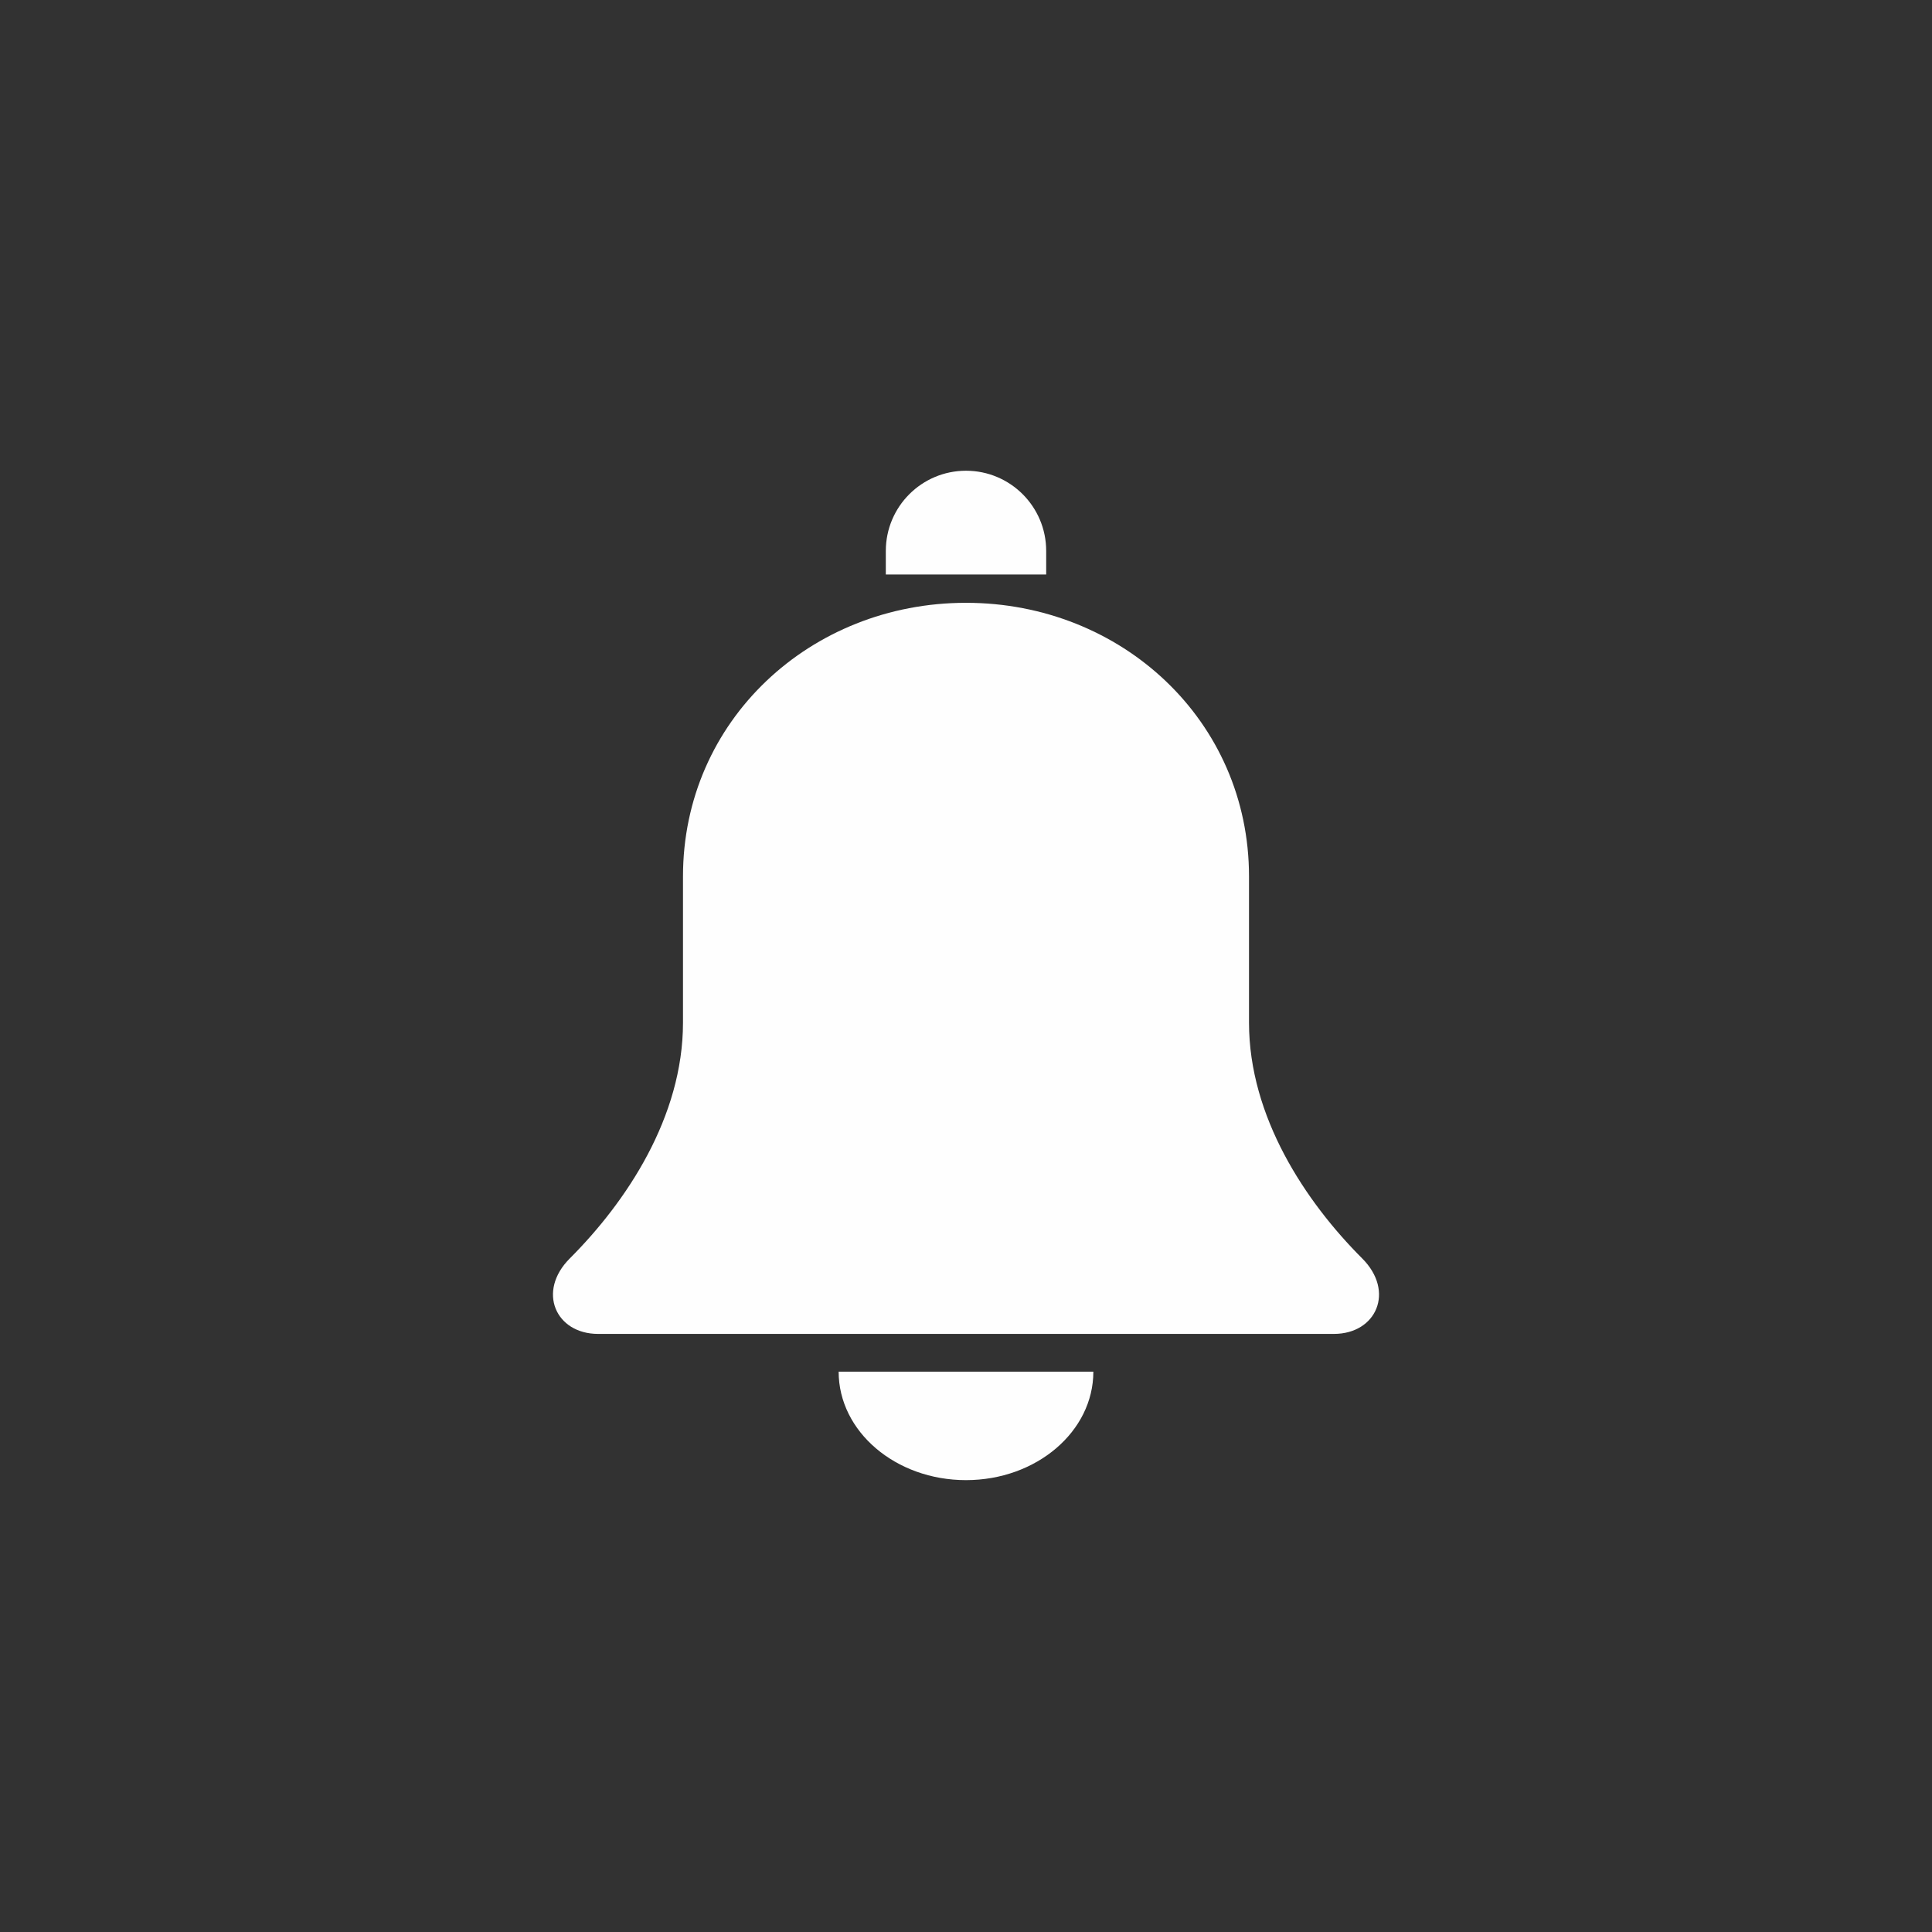
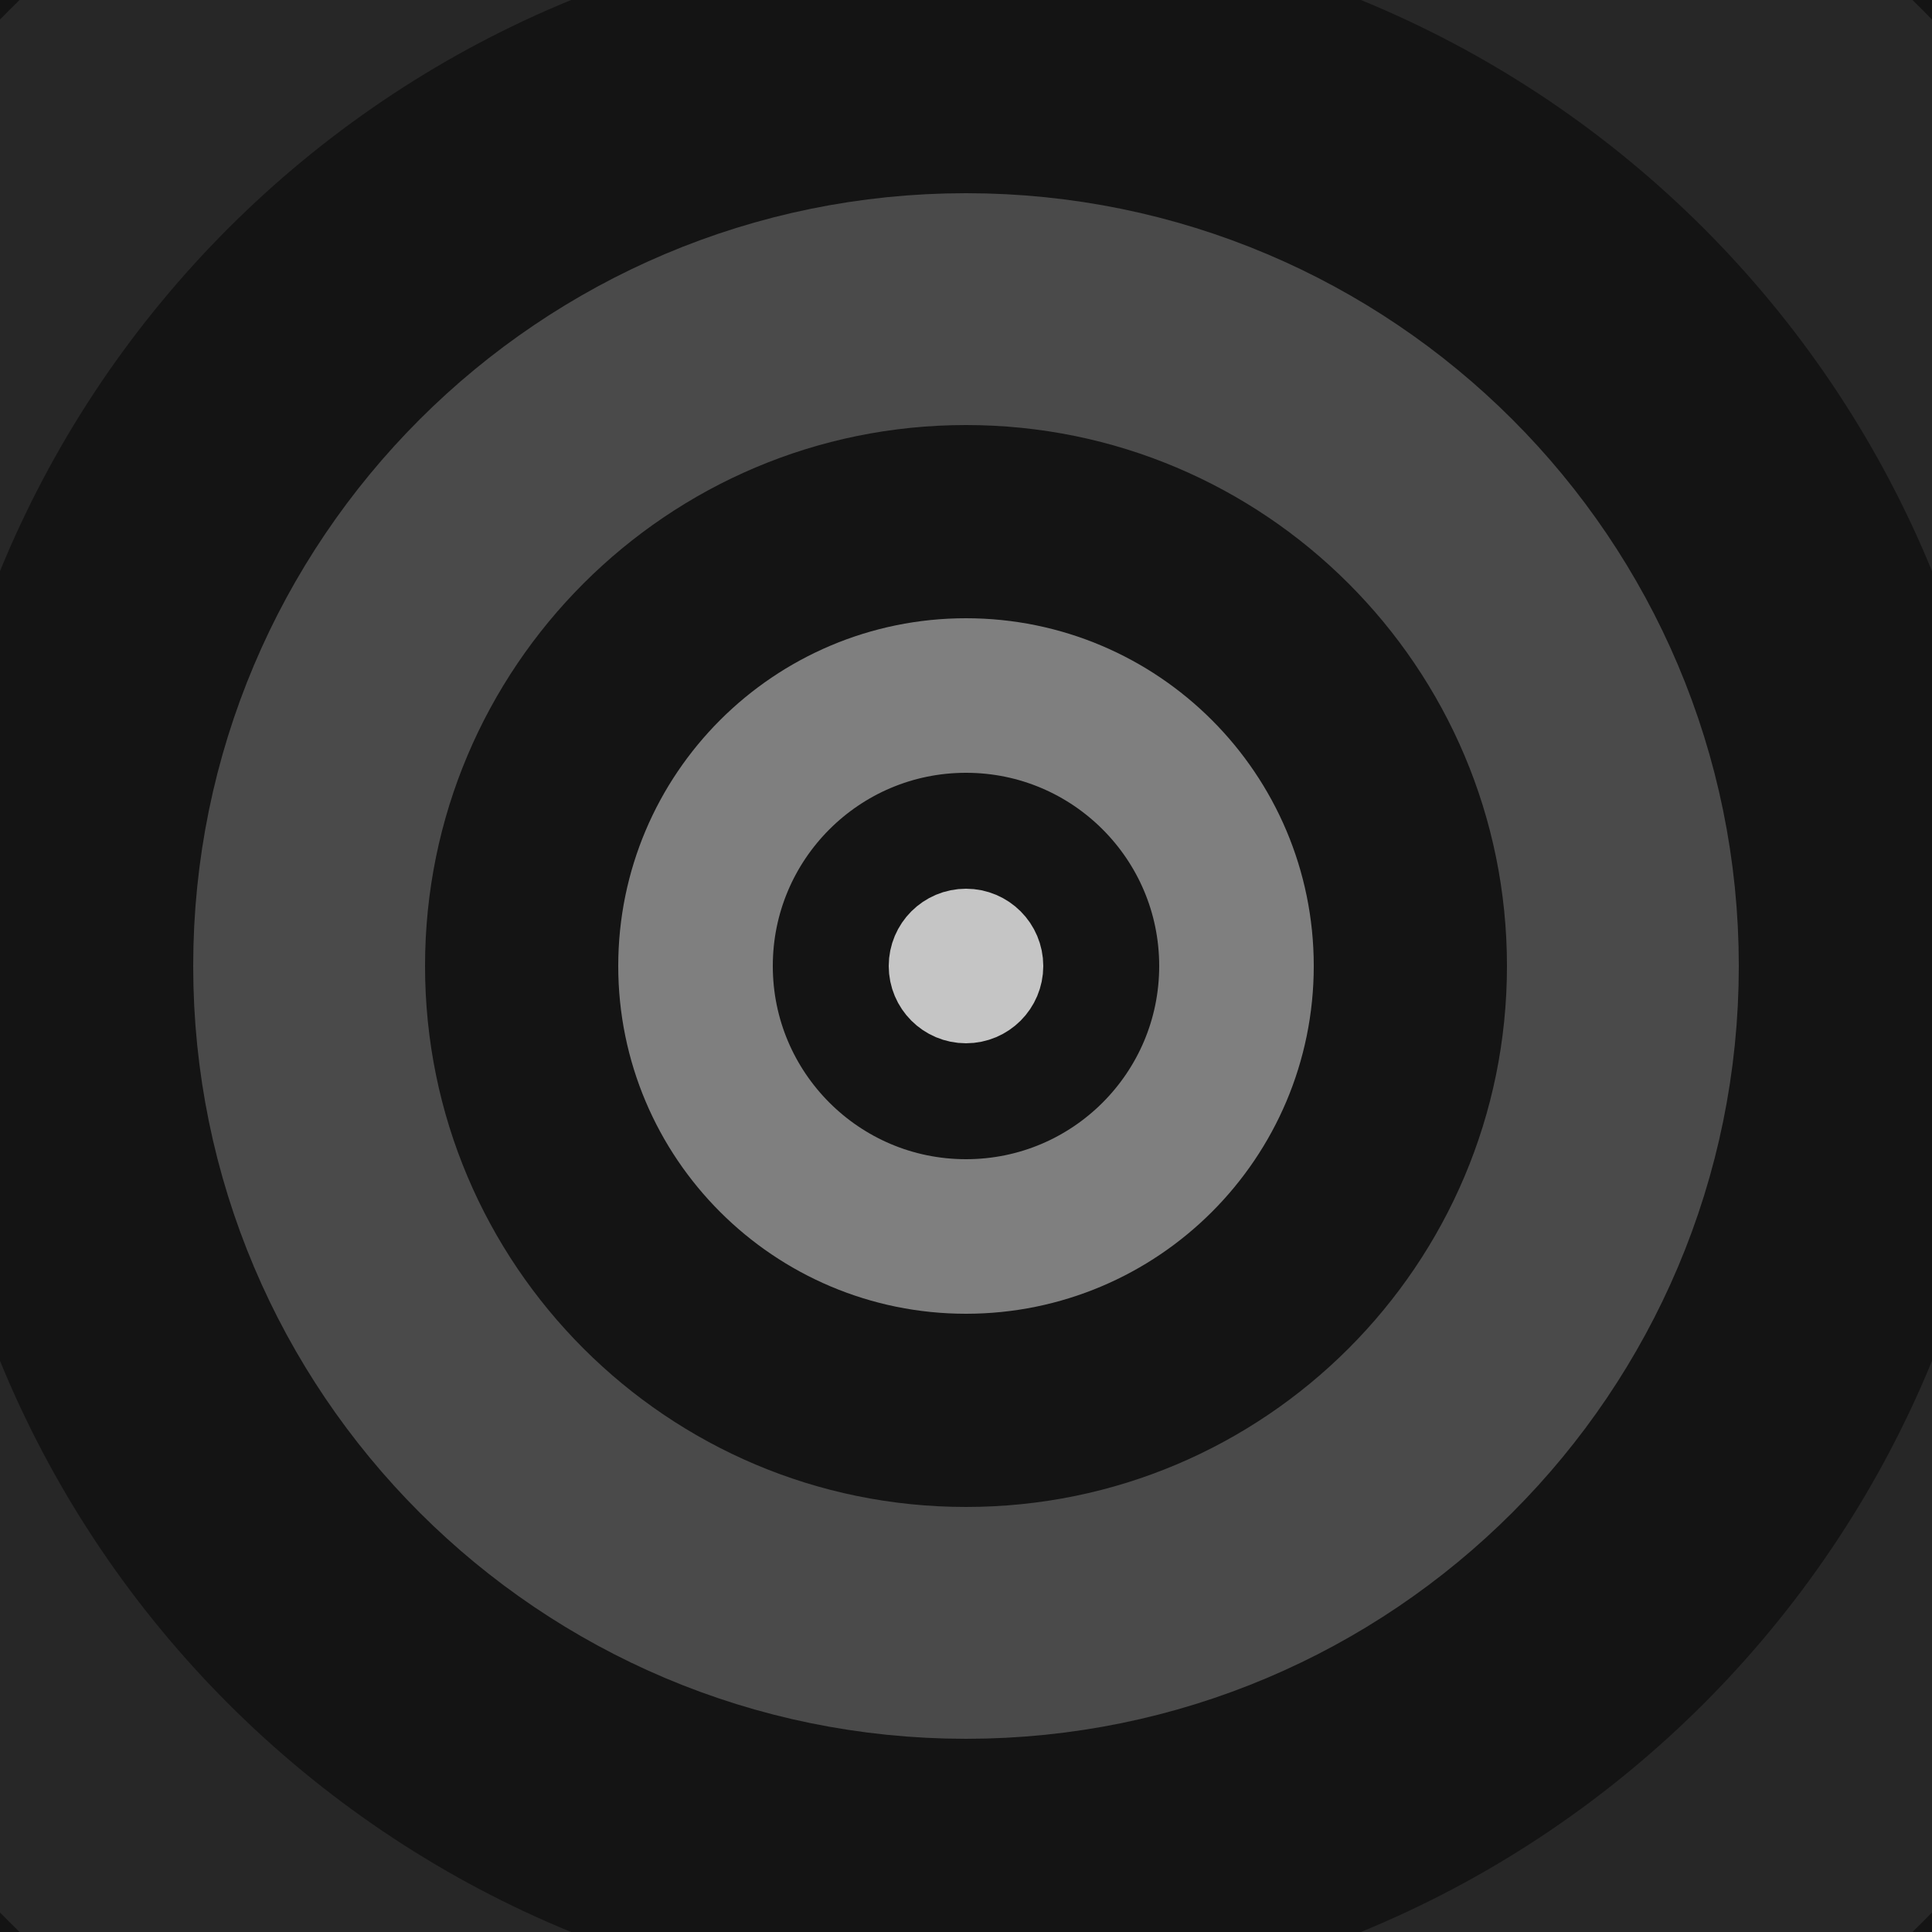
- <svg xmlns="http://www.w3.org/2000/svg" width="512" height="512" viewBox="0 0 512 512">
-   <rect width="512" height="512" fill="#323232" />
-   <g transform="translate(106 106) scale(12.5)" fill="#FEFEFE">
-     <path d="M10.3 3.7V3.2a1.7 1.7 0 0 1 3.4 0v.5z" />
-     <path d="M12 4.3C8.7 4.3 6 6.8 6 10.1V13.2C6 15.2 4.8 17 3.6 18.2C2.9 18.9 3.3 19.8 4.2 19.8H19.8C20.7 19.8 21.1 18.9 20.4 18.2C19.2 17 18 15.2 18 13.2V10.1C18 6.8 15.3 4.3 12 4.3Z" />
-     <path d="M9.3 20.6h5.4a2.7 2.3 0 0 1-5.4 0z" />
+ <svg xmlns="http://www.w3.org/2000/svg" width="512" height="512" viewBox="0 0 100 100">
+   <rect width="100" height="100" fill="#141414" />
+   <g fill="none" stroke="#EEE">
+     <circle cx="50" cy="50" r="2" stroke-width="4" stroke-opacity="0.81" />
+     <circle cx="50" cy="50" r="14" stroke-width="8" stroke-opacity="0.49" />
+     <circle cx="50" cy="50" r="34" stroke-width="12" stroke-opacity="0.25" />
+     <circle cx="50" cy="50" r="62" stroke-width="16" stroke-opacity="0.09" />
+     <circle cx="50" cy="50" r="98" stroke-width="20" stroke-opacity="0.01" />
  </g>
</svg>
